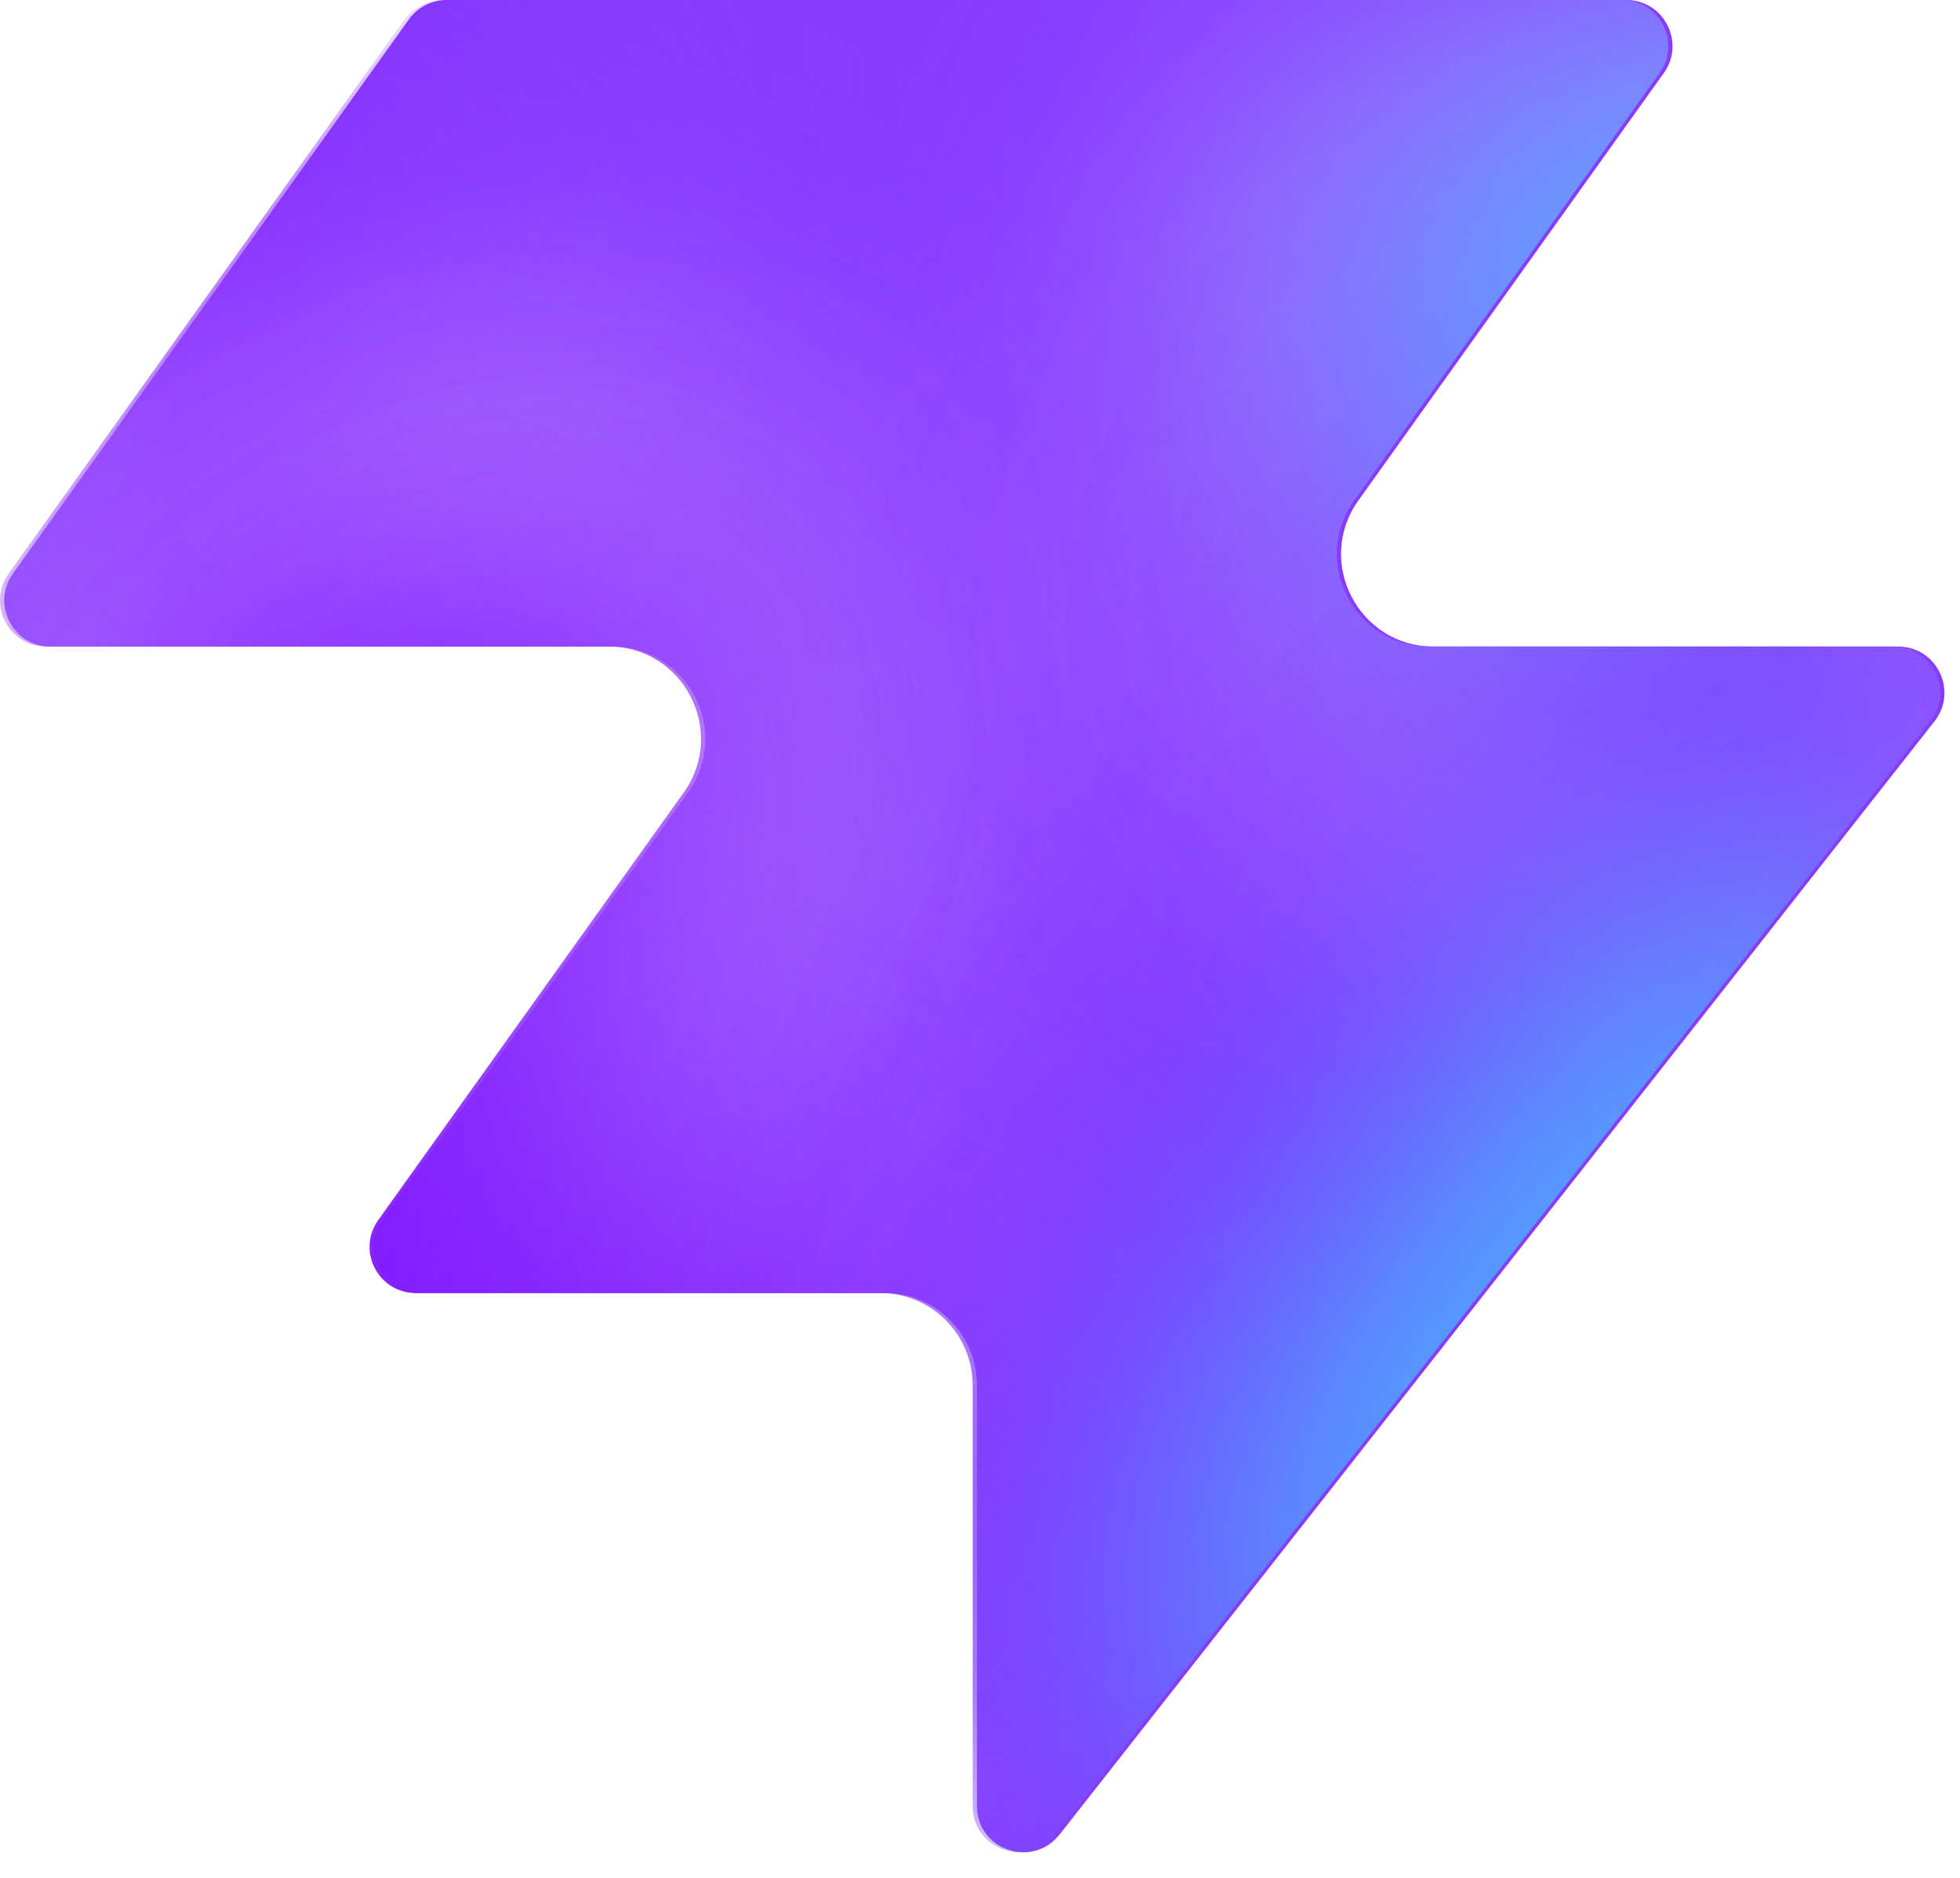
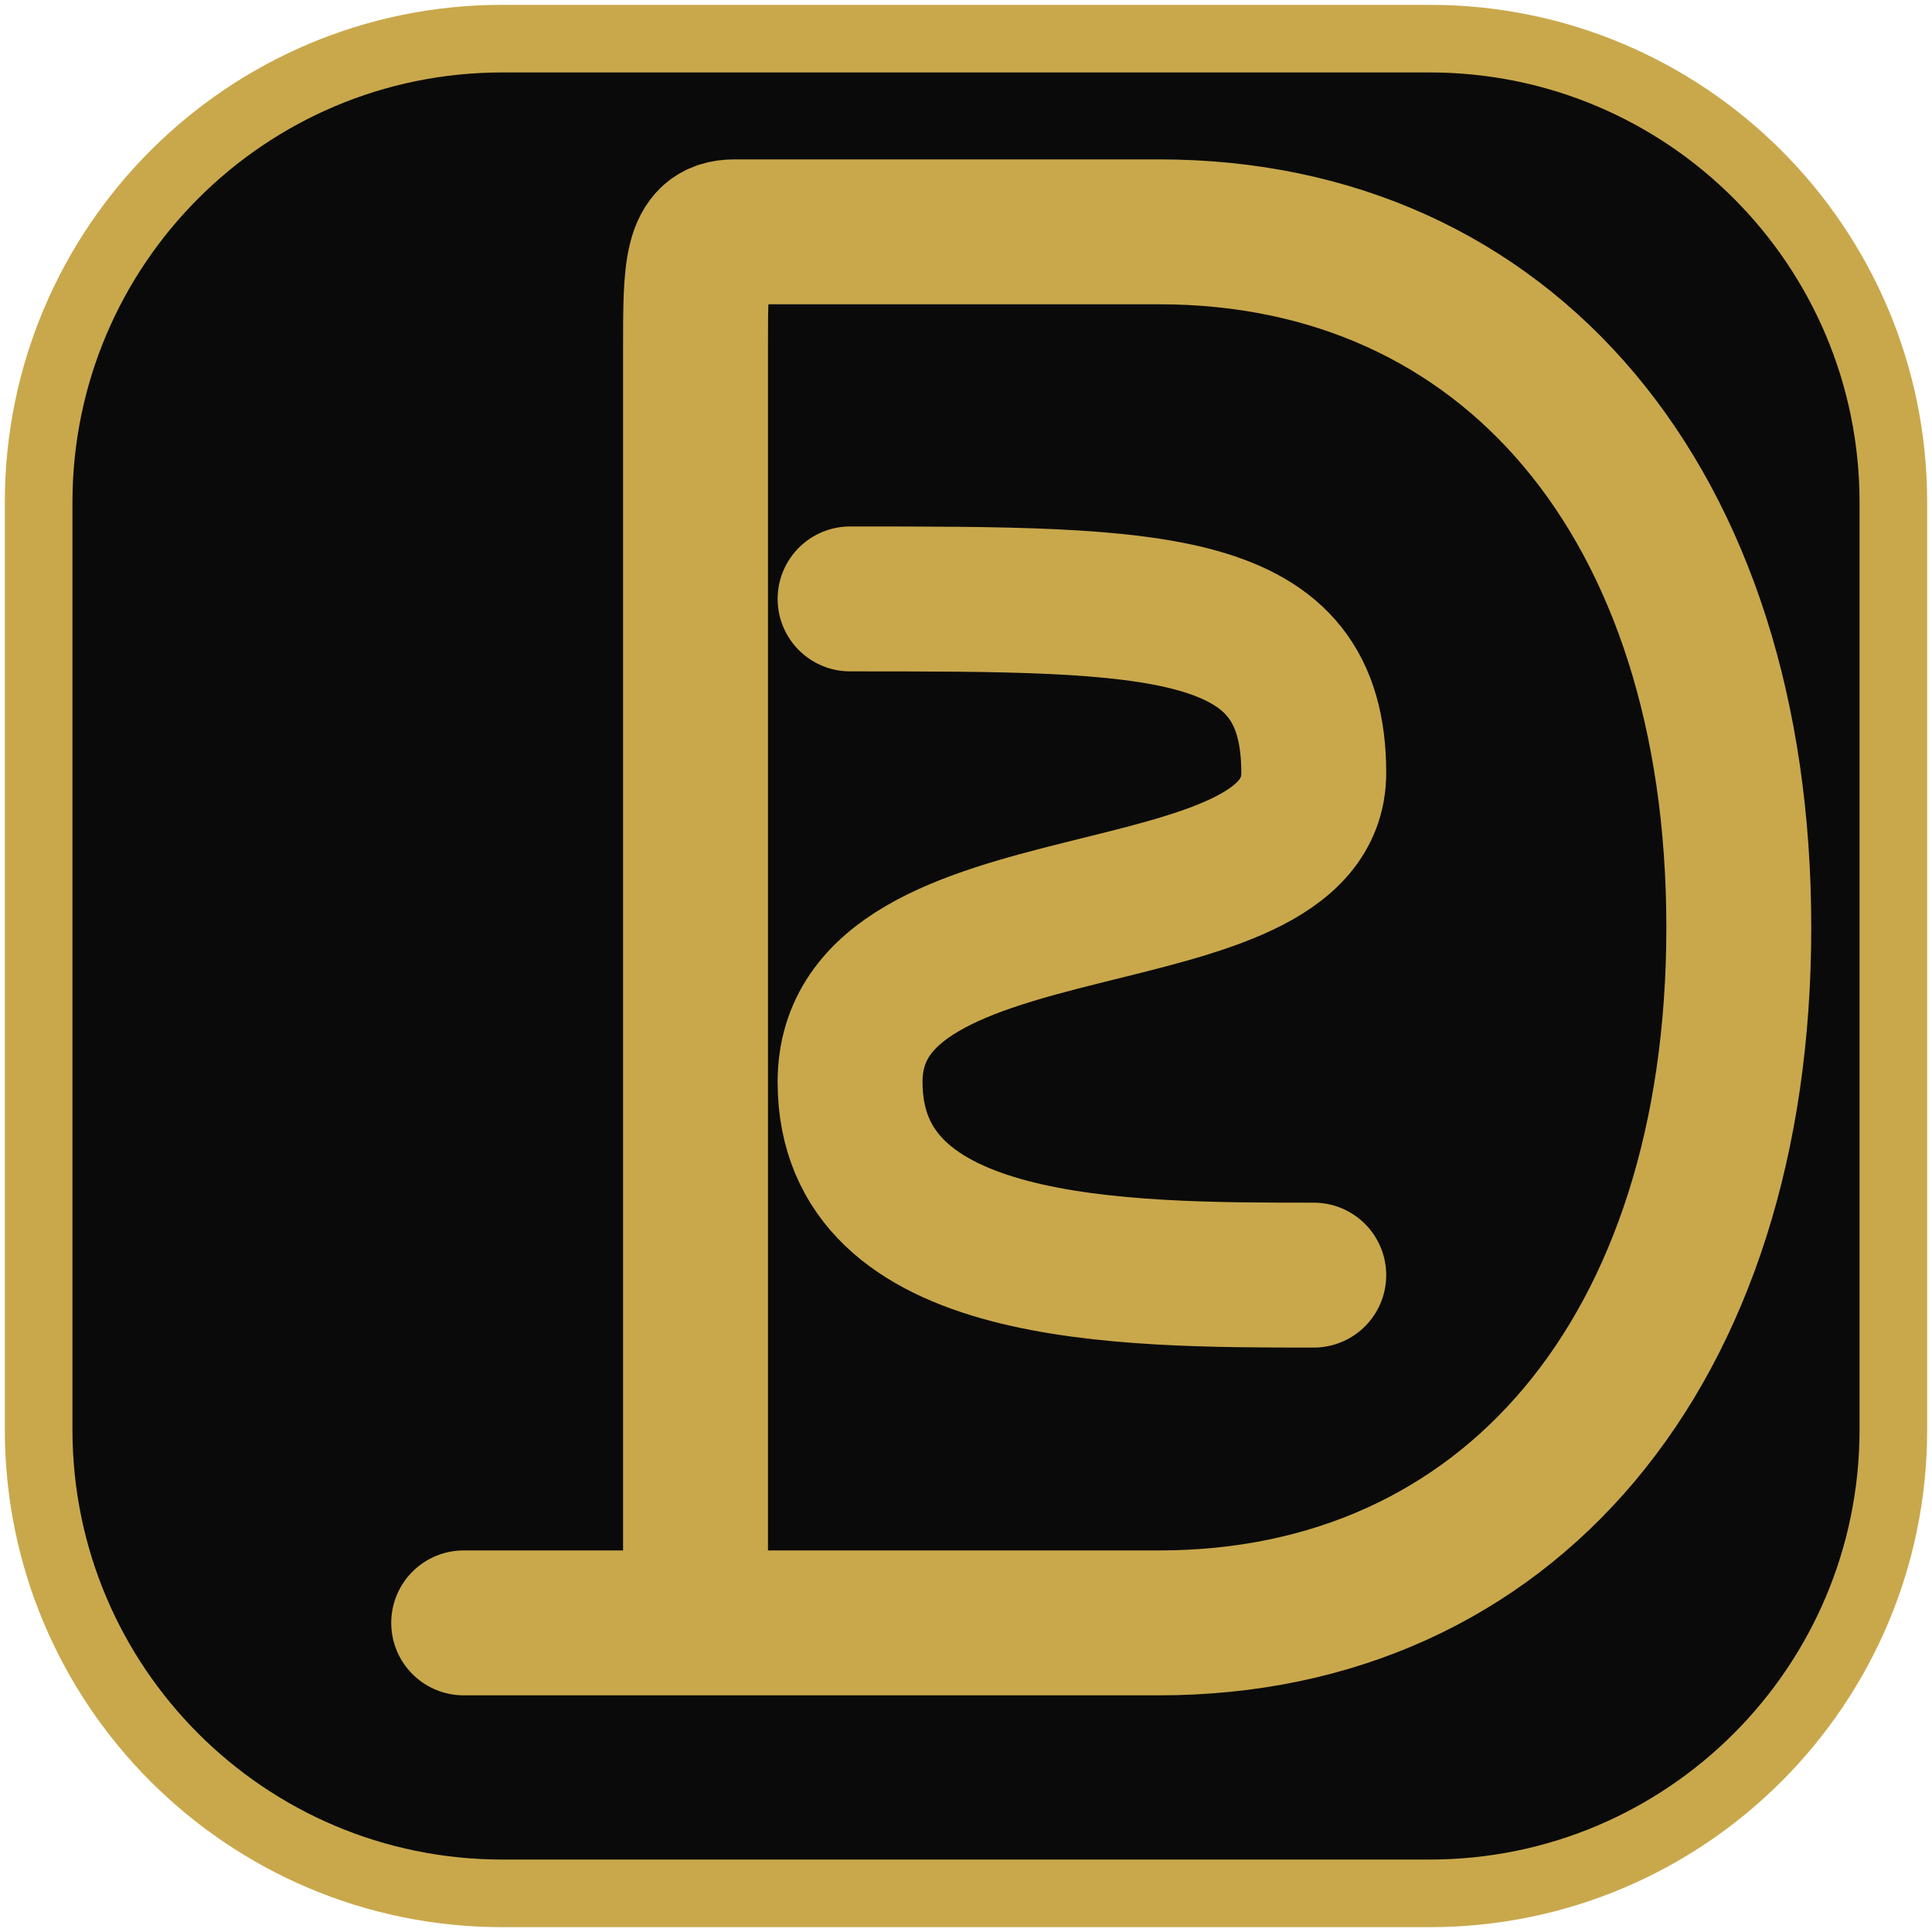
- <svg xmlns="http://www.w3.org/2000/svg" width="48" height="46" fill="none" viewBox="0 0 48 46">
-   <path fill="#863bff" d="M25.946 44.938c-.664.845-2.021.375-2.021-.698V33.937a2.26 2.26 0 0 0-2.262-2.262H10.287c-.92 0-1.456-1.04-.92-1.788l7.48-10.471c1.07-1.497 0-3.578-1.842-3.578H1.237c-.92 0-1.456-1.04-.92-1.788L10.013.474c.214-.297.556-.474.92-.474h28.894c.92 0 1.456 1.04.92 1.788l-7.48 10.471c-1.07 1.498 0 3.579 1.842 3.579h11.377c.943 0 1.473 1.088.89 1.83L25.947 44.94z" style="fill:#863bff;fill:color(display-p3 .525 .23 1);fill-opacity:1" />
-   <mask id="a" width="48" height="46" x="0" y="0" maskUnits="userSpaceOnUse" style="mask-type:alpha">
-     <path fill="#000" d="M25.842 44.938c-.664.844-2.021.375-2.021-.698V33.937a2.26 2.26 0 0 0-2.262-2.262H10.183c-.92 0-1.456-1.04-.92-1.788l7.48-10.471c1.07-1.498 0-3.579-1.842-3.579H1.133c-.92 0-1.456-1.04-.92-1.787L9.91.473c.214-.297.556-.474.92-.474h28.894c.92 0 1.456 1.04.92 1.788l-7.48 10.471c-1.07 1.498 0 3.578 1.842 3.578h11.377c.943 0 1.473 1.088.89 1.832L25.843 44.94z" style="fill:#000;fill-opacity:1" />
-   </mask>
-   <g mask="url(#a)">
-     <g filter="url(#b)">
-       <ellipse cx="5.508" cy="14.704" fill="#ede6ff" rx="5.508" ry="14.704" style="fill:#ede6ff;fill:color(display-p3 .927 .903 1);fill-opacity:1" transform="matrix(.00324 1 1 -.00324 -4.47 31.516)" />
-     </g>
-     <g filter="url(#c)">
-       <ellipse cx="10.399" cy="29.851" fill="#ede6ff" rx="10.399" ry="29.851" style="fill:#ede6ff;fill:color(display-p3 .927 .903 1);fill-opacity:1" transform="matrix(.00324 1 1 -.00324 -39.328 7.883)" />
-     </g>
-     <g filter="url(#d)">
-       <ellipse cx="5.508" cy="30.487" fill="#7e14ff" rx="5.508" ry="30.487" style="fill:#7e14ff;fill:color(display-p3 .492 .077 1);fill-opacity:1" transform="rotate(89.814 -25.913 -14.639)scale(1 -1)" />
-     </g>
-     <g filter="url(#e)">
-       <ellipse cx="5.508" cy="30.599" fill="#7e14ff" rx="5.508" ry="30.599" style="fill:#7e14ff;fill:color(display-p3 .492 .077 1);fill-opacity:1" transform="rotate(89.814 -32.644 -3.334)scale(1 -1)" />
-     </g>
-     <g filter="url(#f)">
-       <ellipse cx="5.508" cy="30.599" fill="#7e14ff" rx="5.508" ry="30.599" style="fill:#7e14ff;fill:color(display-p3 .492 .077 1);fill-opacity:1" transform="matrix(.00324 1 1 -.00324 -34.34 30.47)" />
-     </g>
-     <g filter="url(#g)">
-       <ellipse cx="14.072" cy="22.078" fill="#ede6ff" rx="14.072" ry="22.078" style="fill:#ede6ff;fill:color(display-p3 .927 .903 1);fill-opacity:1" transform="rotate(93.35 24.506 48.493)scale(-1 1)" />
-     </g>
-     <g filter="url(#h)">
-       <ellipse cx="3.47" cy="21.501" fill="#7e14ff" rx="3.47" ry="21.501" style="fill:#7e14ff;fill:color(display-p3 .492 .077 1);fill-opacity:1" transform="rotate(89.009 28.708 47.59)scale(-1 1)" />
-     </g>
-     <g filter="url(#i)">
-       <ellipse cx="3.47" cy="21.501" fill="#7e14ff" rx="3.47" ry="21.501" style="fill:#7e14ff;fill:color(display-p3 .492 .077 1);fill-opacity:1" transform="rotate(89.009 28.708 47.59)scale(-1 1)" />
-     </g>
-     <g filter="url(#j)">
-       <ellipse cx=".387" cy="8.972" fill="#7e14ff" rx="4.407" ry="29.108" style="fill:#7e14ff;fill:color(display-p3 .492 .077 1);fill-opacity:1" transform="rotate(39.51 .387 8.972)" />
-     </g>
-     <g filter="url(#k)">
-       <ellipse cx="47.523" cy="-6.092" fill="#7e14ff" rx="4.407" ry="29.108" style="fill:#7e14ff;fill:color(display-p3 .492 .077 1);fill-opacity:1" transform="rotate(37.892 47.523 -6.092)" />
-     </g>
-     <g filter="url(#l)">
-       <ellipse cx="41.412" cy="6.333" fill="#47bfff" rx="5.971" ry="9.665" style="fill:#47bfff;fill:color(display-p3 .28 .748 1);fill-opacity:1" transform="rotate(37.892 41.412 6.333)" />
-     </g>
-     <g filter="url(#m)">
-       <ellipse cx="-1.879" cy="38.332" fill="#7e14ff" rx="4.407" ry="29.108" style="fill:#7e14ff;fill:color(display-p3 .492 .077 1);fill-opacity:1" transform="rotate(37.892 -1.88 38.332)" />
-     </g>
-     <g filter="url(#n)">
-       <ellipse cx="-1.879" cy="38.332" fill="#7e14ff" rx="4.407" ry="29.108" style="fill:#7e14ff;fill:color(display-p3 .492 .077 1);fill-opacity:1" transform="rotate(37.892 -1.88 38.332)" />
-     </g>
-     <g filter="url(#o)">
-       <ellipse cx="35.651" cy="29.907" fill="#7e14ff" rx="4.407" ry="29.108" style="fill:#7e14ff;fill:color(display-p3 .492 .077 1);fill-opacity:1" transform="rotate(37.892 35.651 29.907)" />
-     </g>
-     <g filter="url(#p)">
-       <ellipse cx="38.418" cy="32.4" fill="#47bfff" rx="5.971" ry="15.297" style="fill:#47bfff;fill:color(display-p3 .28 .748 1);fill-opacity:1" transform="rotate(37.892 38.418 32.4)" />
-     </g>
+ <svg xmlns="http://www.w3.org/2000/svg" viewBox="0 0 100 100" width="100%" height="100%">
+   <rect x="2" y="2" width="96" height="96" rx="24" fill="#0A0A0A" stroke="#C9A84C" stroke-width="3.5" />
+   <g fill="none" stroke="#C9A84C" stroke-width="7.5" stroke-linecap="round" stroke-linejoin="round">
+     <path d="M 24 84 L 60 84 C 78 84 90 70 90 48 C 90 26 78 12 60 12 L 38 12 C 36 12 36 14 36 18 L 36 84" />
+     <path d="M 44 31 C 60 31 68 31 68 40 C 68 49 44 45 44 56 C 44 66 58 66 68 66" />
  </g>
-   <defs>
-     <filter id="b" width="60.045" height="41.654" x="-19.77" y="16.149" color-interpolation-filters="sRGB" filterUnits="userSpaceOnUse">
-       <feFlood flood-opacity="0" result="BackgroundImageFix" />
-       <feBlend in="SourceGraphic" in2="BackgroundImageFix" result="shape" />
-       <feGaussianBlur result="effect1_foregroundBlur_2002_17158" stdDeviation="7.659" />
-     </filter>
-     <filter id="c" width="90.34" height="51.437" x="-54.613" y="-7.533" color-interpolation-filters="sRGB" filterUnits="userSpaceOnUse">
-       <feFlood flood-opacity="0" result="BackgroundImageFix" />
-       <feBlend in="SourceGraphic" in2="BackgroundImageFix" result="shape" />
-       <feGaussianBlur result="effect1_foregroundBlur_2002_17158" stdDeviation="7.659" />
-     </filter>
-     <filter id="d" width="79.355" height="29.4" x="-49.64" y="2.03" color-interpolation-filters="sRGB" filterUnits="userSpaceOnUse">
-       <feFlood flood-opacity="0" result="BackgroundImageFix" />
-       <feBlend in="SourceGraphic" in2="BackgroundImageFix" result="shape" />
-       <feGaussianBlur result="effect1_foregroundBlur_2002_17158" stdDeviation="4.596" />
-     </filter>
-     <filter id="e" width="79.579" height="29.4" x="-45.045" y="20.029" color-interpolation-filters="sRGB" filterUnits="userSpaceOnUse">
-       <feFlood flood-opacity="0" result="BackgroundImageFix" />
-       <feBlend in="SourceGraphic" in2="BackgroundImageFix" result="shape" />
-       <feGaussianBlur result="effect1_foregroundBlur_2002_17158" stdDeviation="4.596" />
-     </filter>
-     <filter id="f" width="79.579" height="29.4" x="-43.513" y="21.178" color-interpolation-filters="sRGB" filterUnits="userSpaceOnUse">
-       <feFlood flood-opacity="0" result="BackgroundImageFix" />
-       <feBlend in="SourceGraphic" in2="BackgroundImageFix" result="shape" />
-       <feGaussianBlur result="effect1_foregroundBlur_2002_17158" stdDeviation="4.596" />
-     </filter>
-     <filter id="g" width="74.749" height="58.852" x="15.756" y="-17.901" color-interpolation-filters="sRGB" filterUnits="userSpaceOnUse">
-       <feFlood flood-opacity="0" result="BackgroundImageFix" />
-       <feBlend in="SourceGraphic" in2="BackgroundImageFix" result="shape" />
-       <feGaussianBlur result="effect1_foregroundBlur_2002_17158" stdDeviation="7.659" />
-     </filter>
-     <filter id="h" width="61.377" height="25.362" x="23.548" y="2.284" color-interpolation-filters="sRGB" filterUnits="userSpaceOnUse">
-       <feFlood flood-opacity="0" result="BackgroundImageFix" />
-       <feBlend in="SourceGraphic" in2="BackgroundImageFix" result="shape" />
-       <feGaussianBlur result="effect1_foregroundBlur_2002_17158" stdDeviation="4.596" />
-     </filter>
-     <filter id="i" width="61.377" height="25.362" x="23.548" y="2.284" color-interpolation-filters="sRGB" filterUnits="userSpaceOnUse">
-       <feFlood flood-opacity="0" result="BackgroundImageFix" />
-       <feBlend in="SourceGraphic" in2="BackgroundImageFix" result="shape" />
-       <feGaussianBlur result="effect1_foregroundBlur_2002_17158" stdDeviation="4.596" />
-     </filter>
-     <filter id="j" width="56.045" height="63.649" x="-27.636" y="-22.853" color-interpolation-filters="sRGB" filterUnits="userSpaceOnUse">
-       <feFlood flood-opacity="0" result="BackgroundImageFix" />
-       <feBlend in="SourceGraphic" in2="BackgroundImageFix" result="shape" />
-       <feGaussianBlur result="effect1_foregroundBlur_2002_17158" stdDeviation="4.596" />
-     </filter>
-     <filter id="k" width="54.814" height="64.646" x="20.116" y="-38.415" color-interpolation-filters="sRGB" filterUnits="userSpaceOnUse">
-       <feFlood flood-opacity="0" result="BackgroundImageFix" />
-       <feBlend in="SourceGraphic" in2="BackgroundImageFix" result="shape" />
-       <feGaussianBlur result="effect1_foregroundBlur_2002_17158" stdDeviation="4.596" />
-     </filter>
-     <filter id="l" width="33.541" height="35.313" x="24.641" y="-11.323" color-interpolation-filters="sRGB" filterUnits="userSpaceOnUse">
-       <feFlood flood-opacity="0" result="BackgroundImageFix" />
-       <feBlend in="SourceGraphic" in2="BackgroundImageFix" result="shape" />
-       <feGaussianBlur result="effect1_foregroundBlur_2002_17158" stdDeviation="4.596" />
-     </filter>
-     <filter id="m" width="54.814" height="64.646" x="-29.286" y="6.009" color-interpolation-filters="sRGB" filterUnits="userSpaceOnUse">
-       <feFlood flood-opacity="0" result="BackgroundImageFix" />
-       <feBlend in="SourceGraphic" in2="BackgroundImageFix" result="shape" />
-       <feGaussianBlur result="effect1_foregroundBlur_2002_17158" stdDeviation="4.596" />
-     </filter>
-     <filter id="n" width="54.814" height="64.646" x="-29.286" y="6.009" color-interpolation-filters="sRGB" filterUnits="userSpaceOnUse">
-       <feFlood flood-opacity="0" result="BackgroundImageFix" />
-       <feBlend in="SourceGraphic" in2="BackgroundImageFix" result="shape" />
-       <feGaussianBlur result="effect1_foregroundBlur_2002_17158" stdDeviation="4.596" />
-     </filter>
-     <filter id="o" width="54.814" height="64.646" x="8.244" y="-2.416" color-interpolation-filters="sRGB" filterUnits="userSpaceOnUse">
-       <feFlood flood-opacity="0" result="BackgroundImageFix" />
-       <feBlend in="SourceGraphic" in2="BackgroundImageFix" result="shape" />
-       <feGaussianBlur result="effect1_foregroundBlur_2002_17158" stdDeviation="4.596" />
-     </filter>
-     <filter id="p" width="39.409" height="43.623" x="18.713" y="10.588" color-interpolation-filters="sRGB" filterUnits="userSpaceOnUse">
-       <feFlood flood-opacity="0" result="BackgroundImageFix" />
-       <feBlend in="SourceGraphic" in2="BackgroundImageFix" result="shape" />
-       <feGaussianBlur result="effect1_foregroundBlur_2002_17158" stdDeviation="4.596" />
-     </filter>
-   </defs>
</svg>
